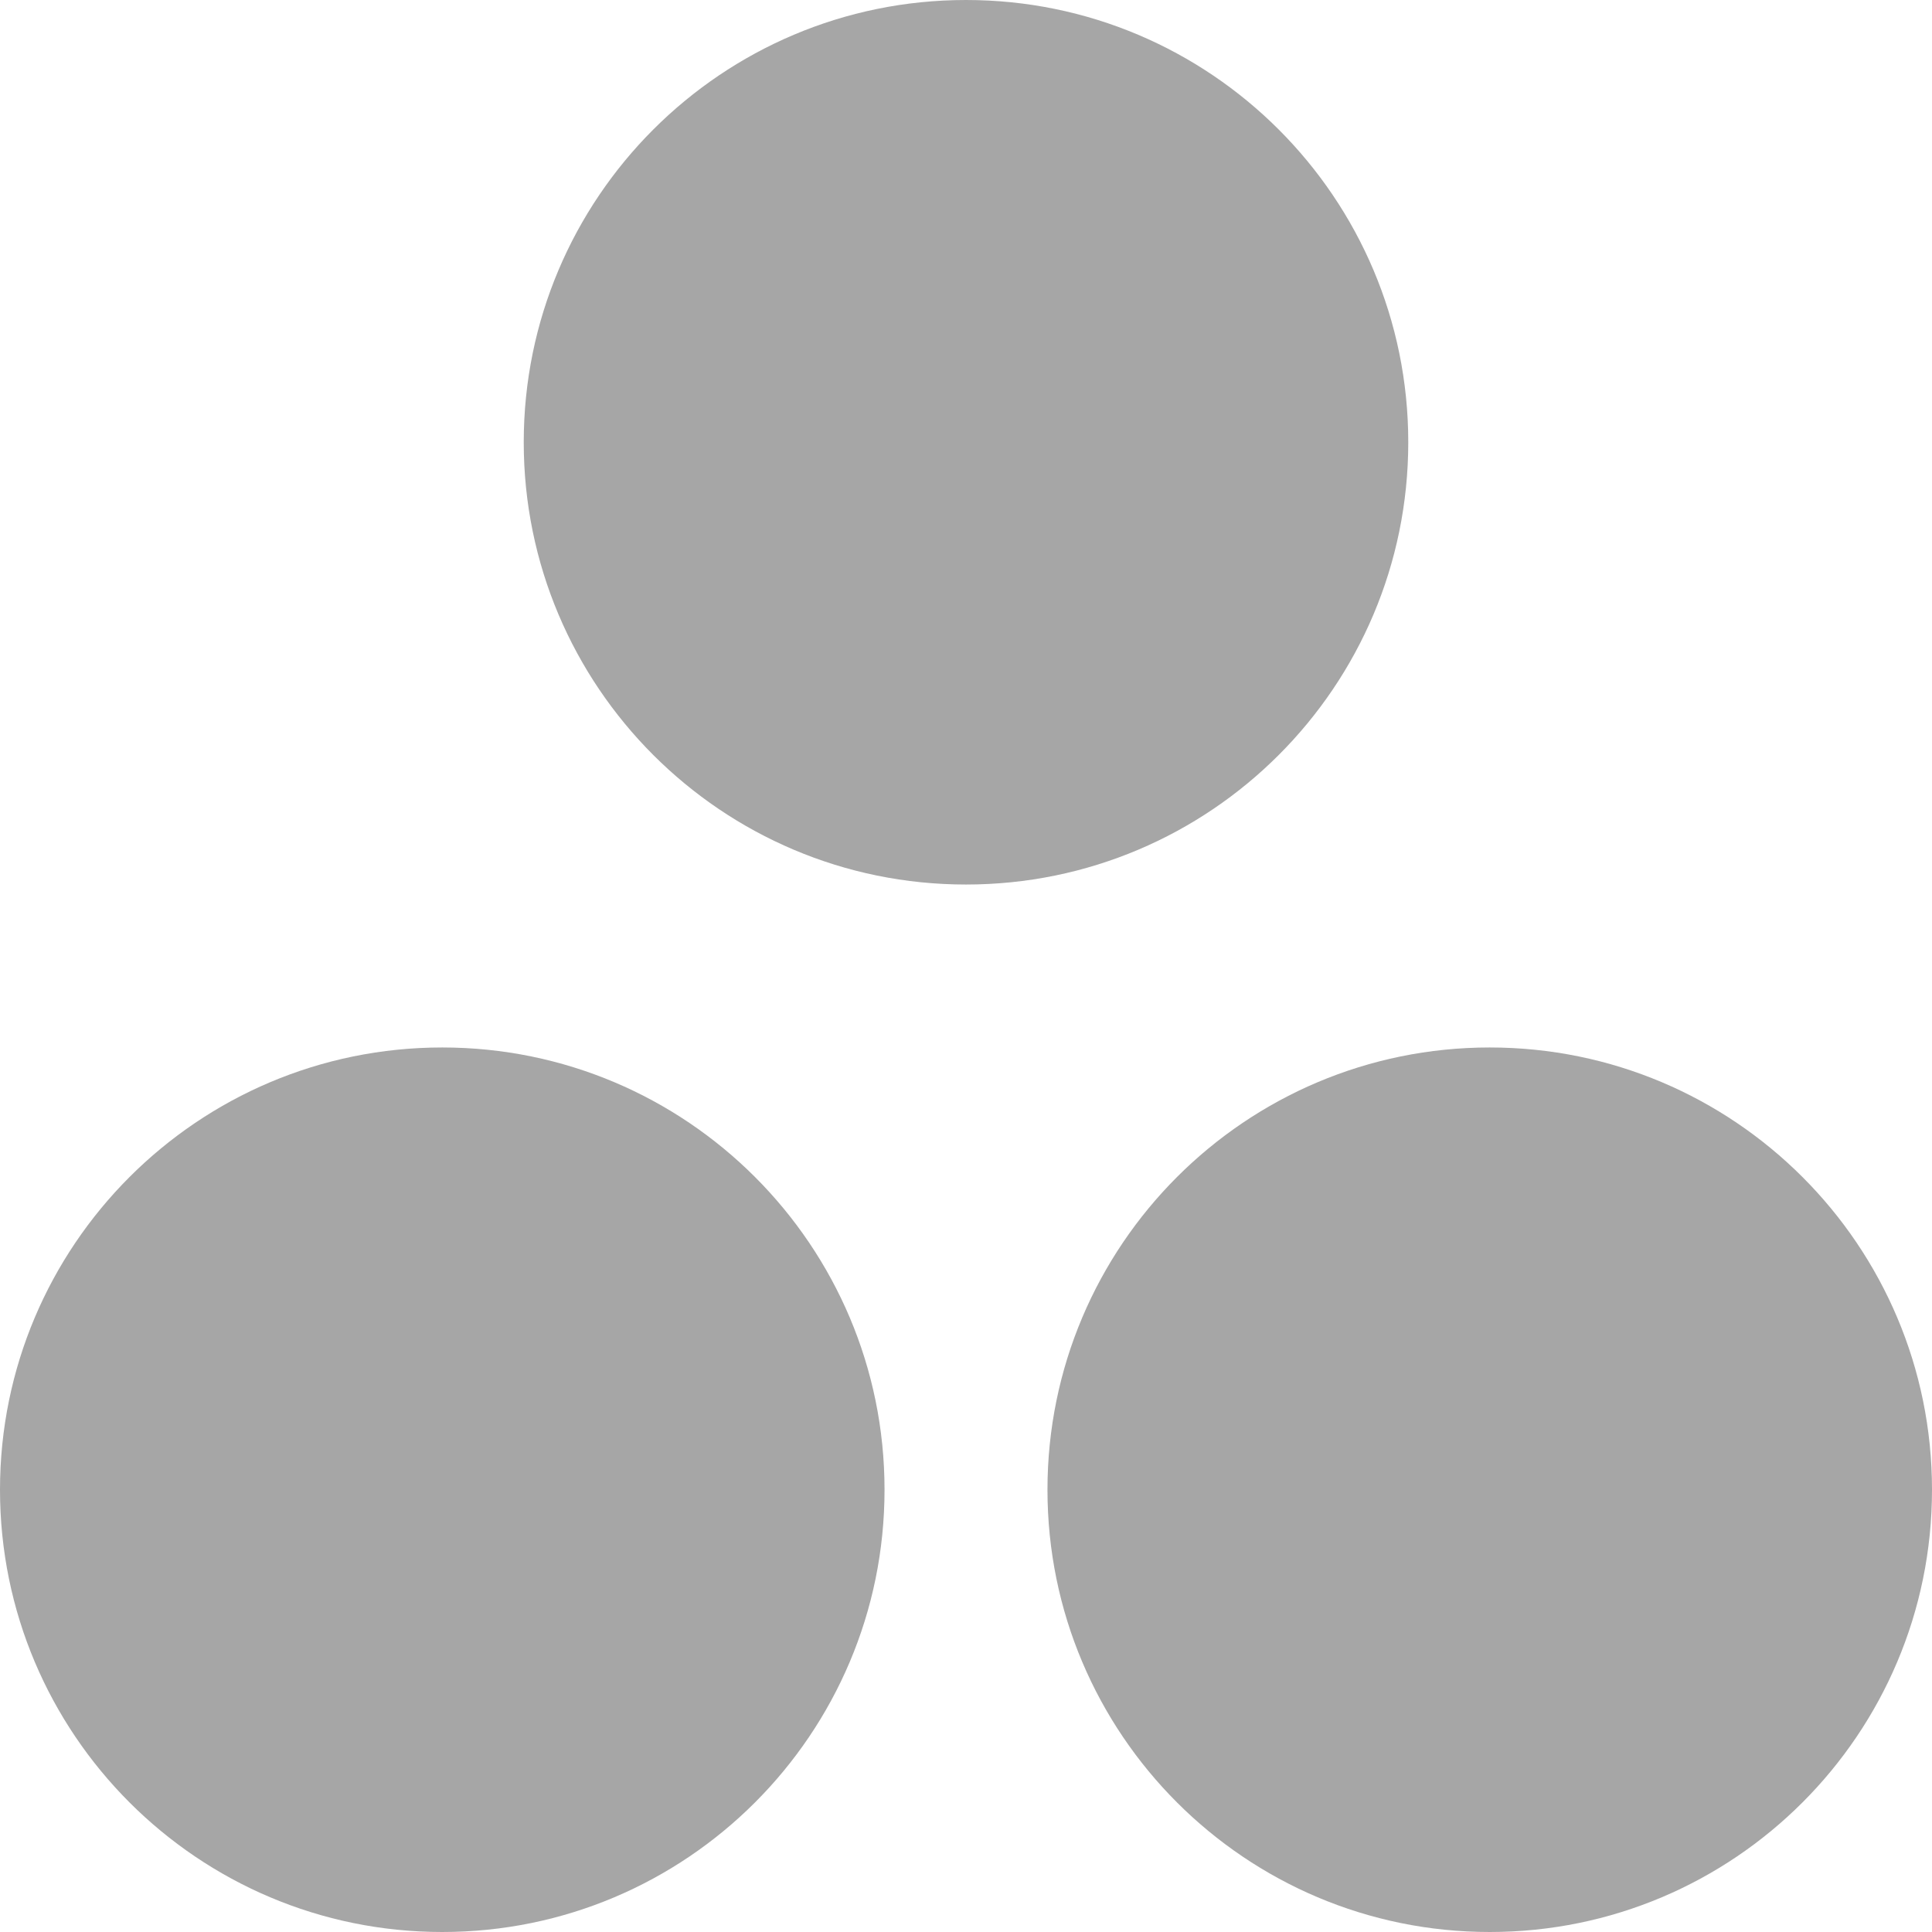
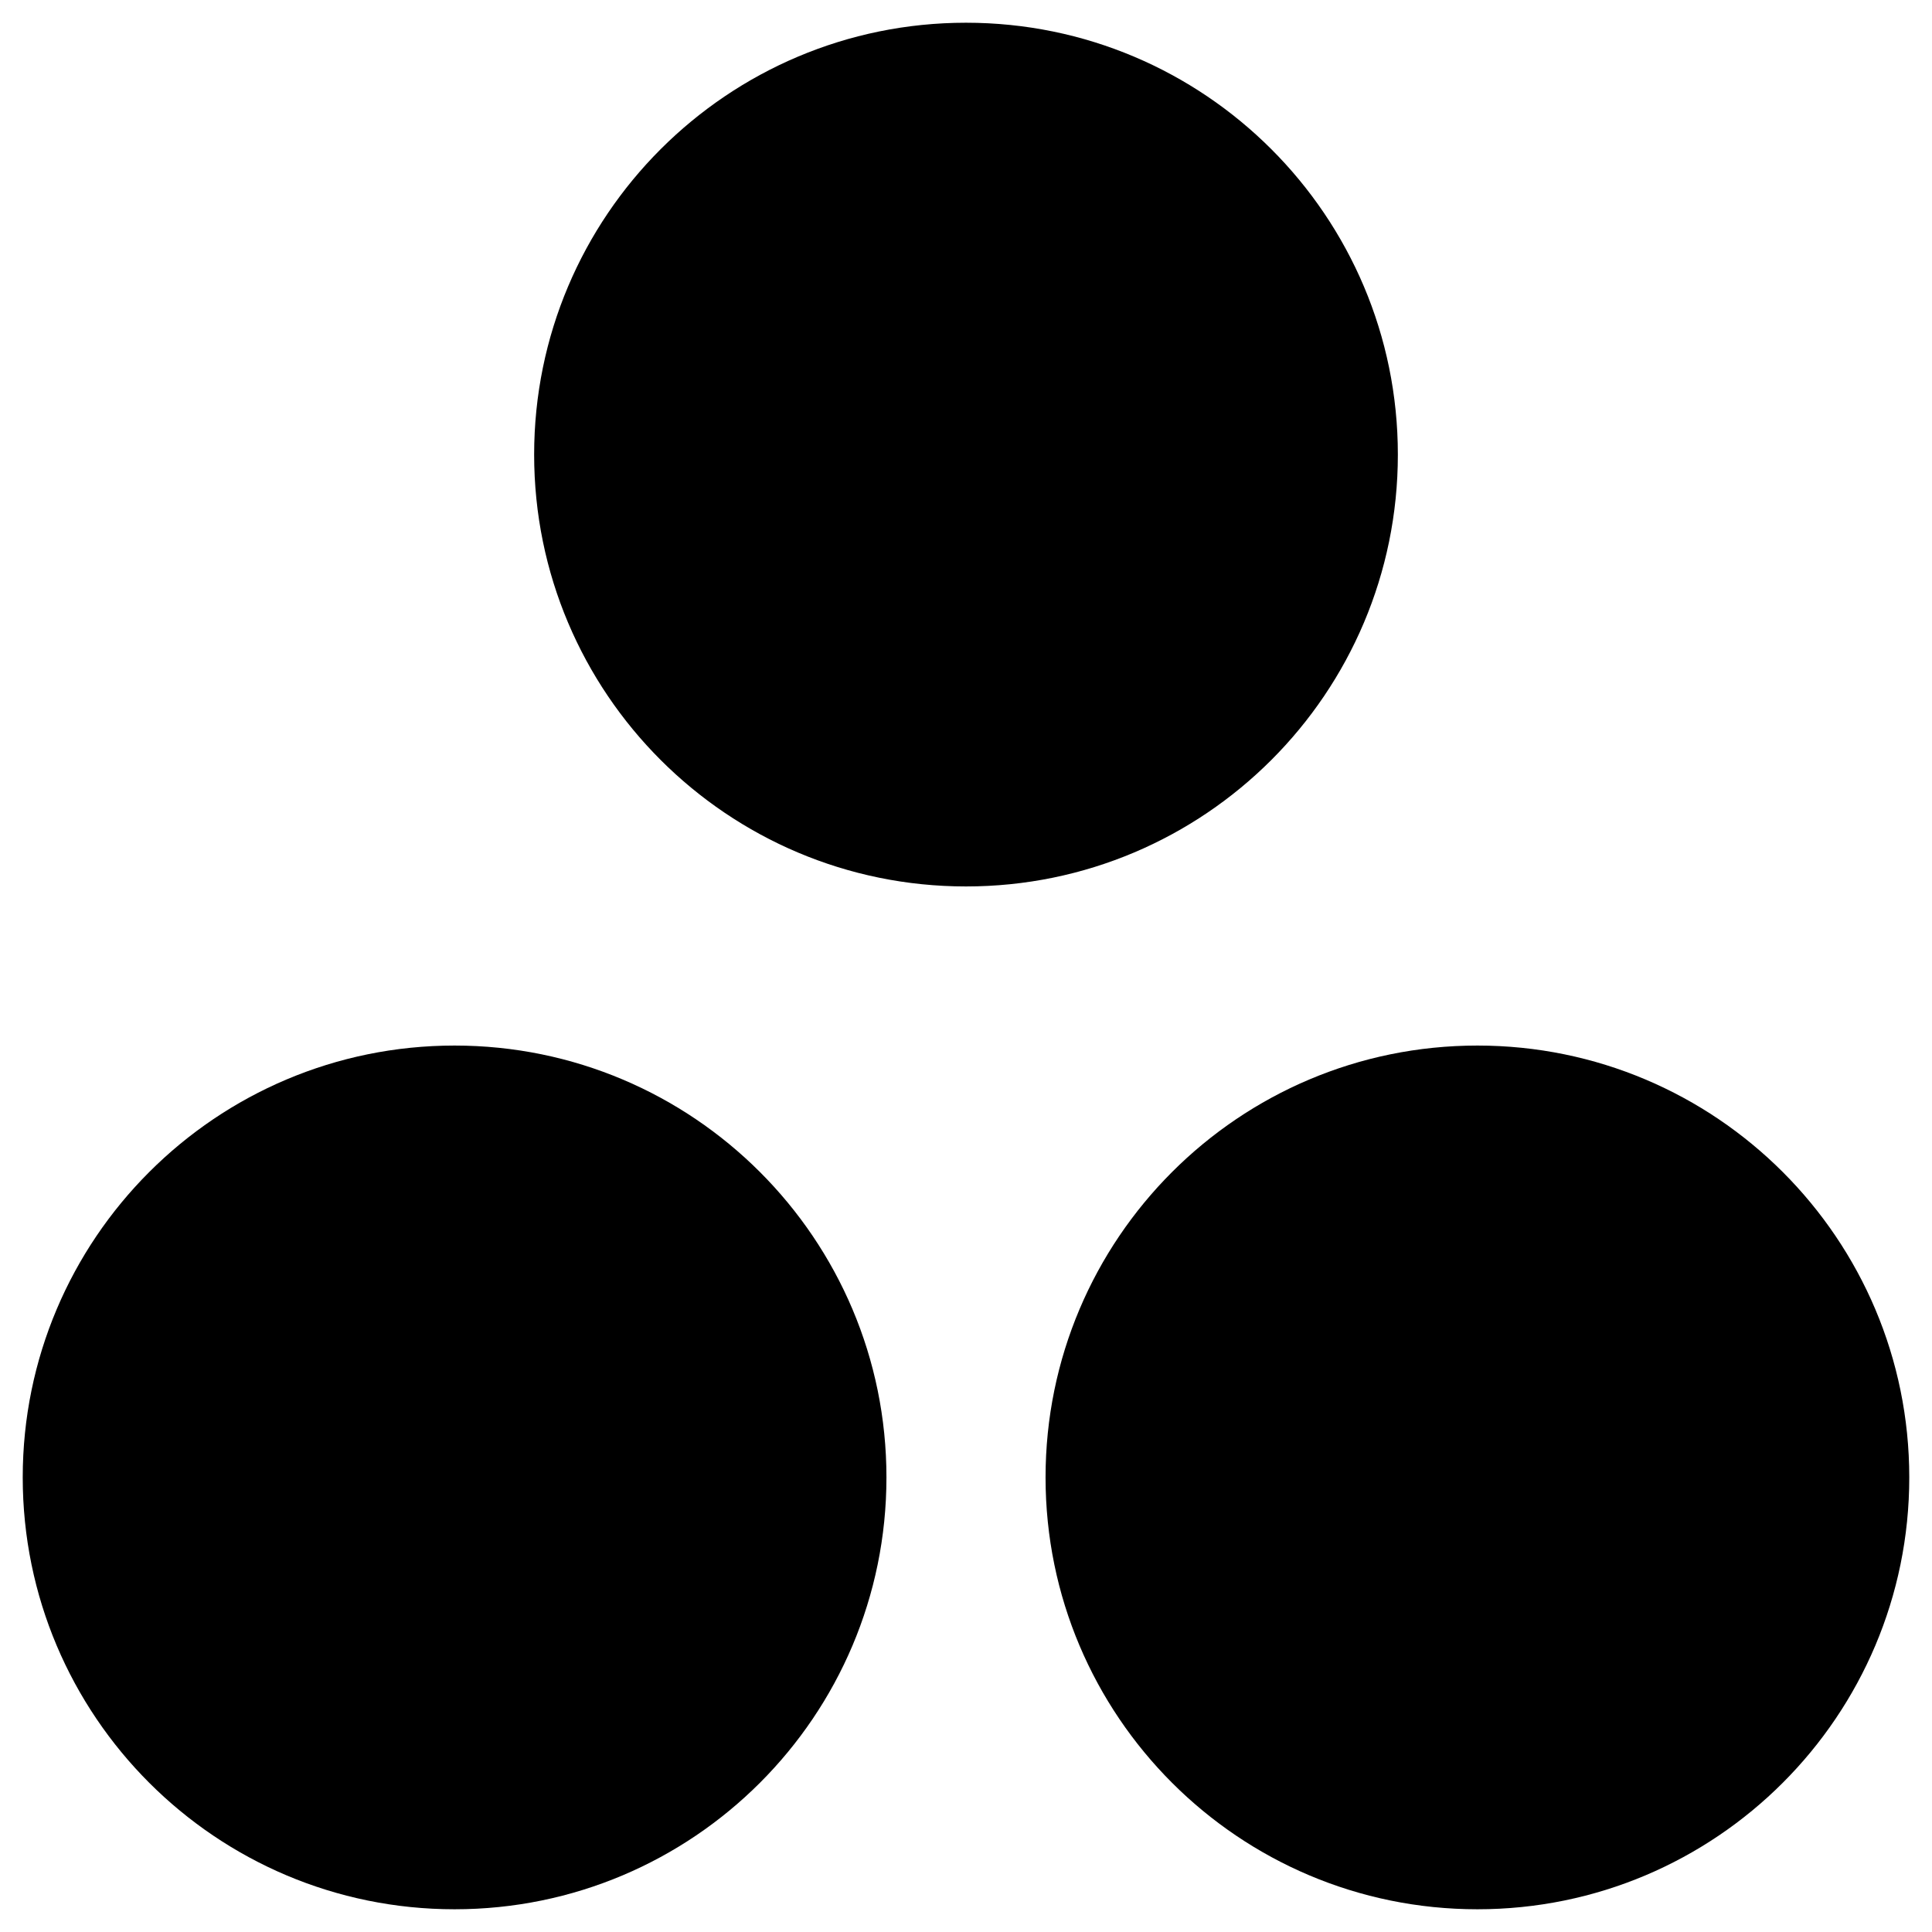
- <svg xmlns="http://www.w3.org/2000/svg" width="16.6" height="16.6" viewBox="0 0 16.6 16.6">
-   <g style="isolation:isolate">
-     <g style="mix-blend-mode:multiply">
-       <circle cx="8.3" cy="3.8" r="3.8" style="fill:#a6a6a6" />
-     </g>
-     <g style="mix-blend-mode:multiply">
-       <circle cx="3.8" cy="12.8" r="3.8" style="fill:#a6a6a6" />
-     </g>
-     <g style="mix-blend-mode:multiply">
-       <circle cx="12.8" cy="12.8" r="3.8" style="fill:#a6a6a6" />
-     </g>
-   </g>
+ <svg xmlns="http://www.w3.org/2000/svg" version="1.1" id="Layer_1" x="0px" y="0px" width="17px" height="17px" viewBox="-0.2 -0.2 17 17" enable-background="new -0.2 -0.2 17 17" xml:space="preserve">
+   <circle cx="8.3" cy="3.8" r="3.8" fill="currentColor" />
+   <circle cx="3.8" cy="12.8" r="3.8" fill="currentColor" />
+   <circle cx="12.8" cy="12.8" r="3.8" fill="currentColor" />
</svg>
